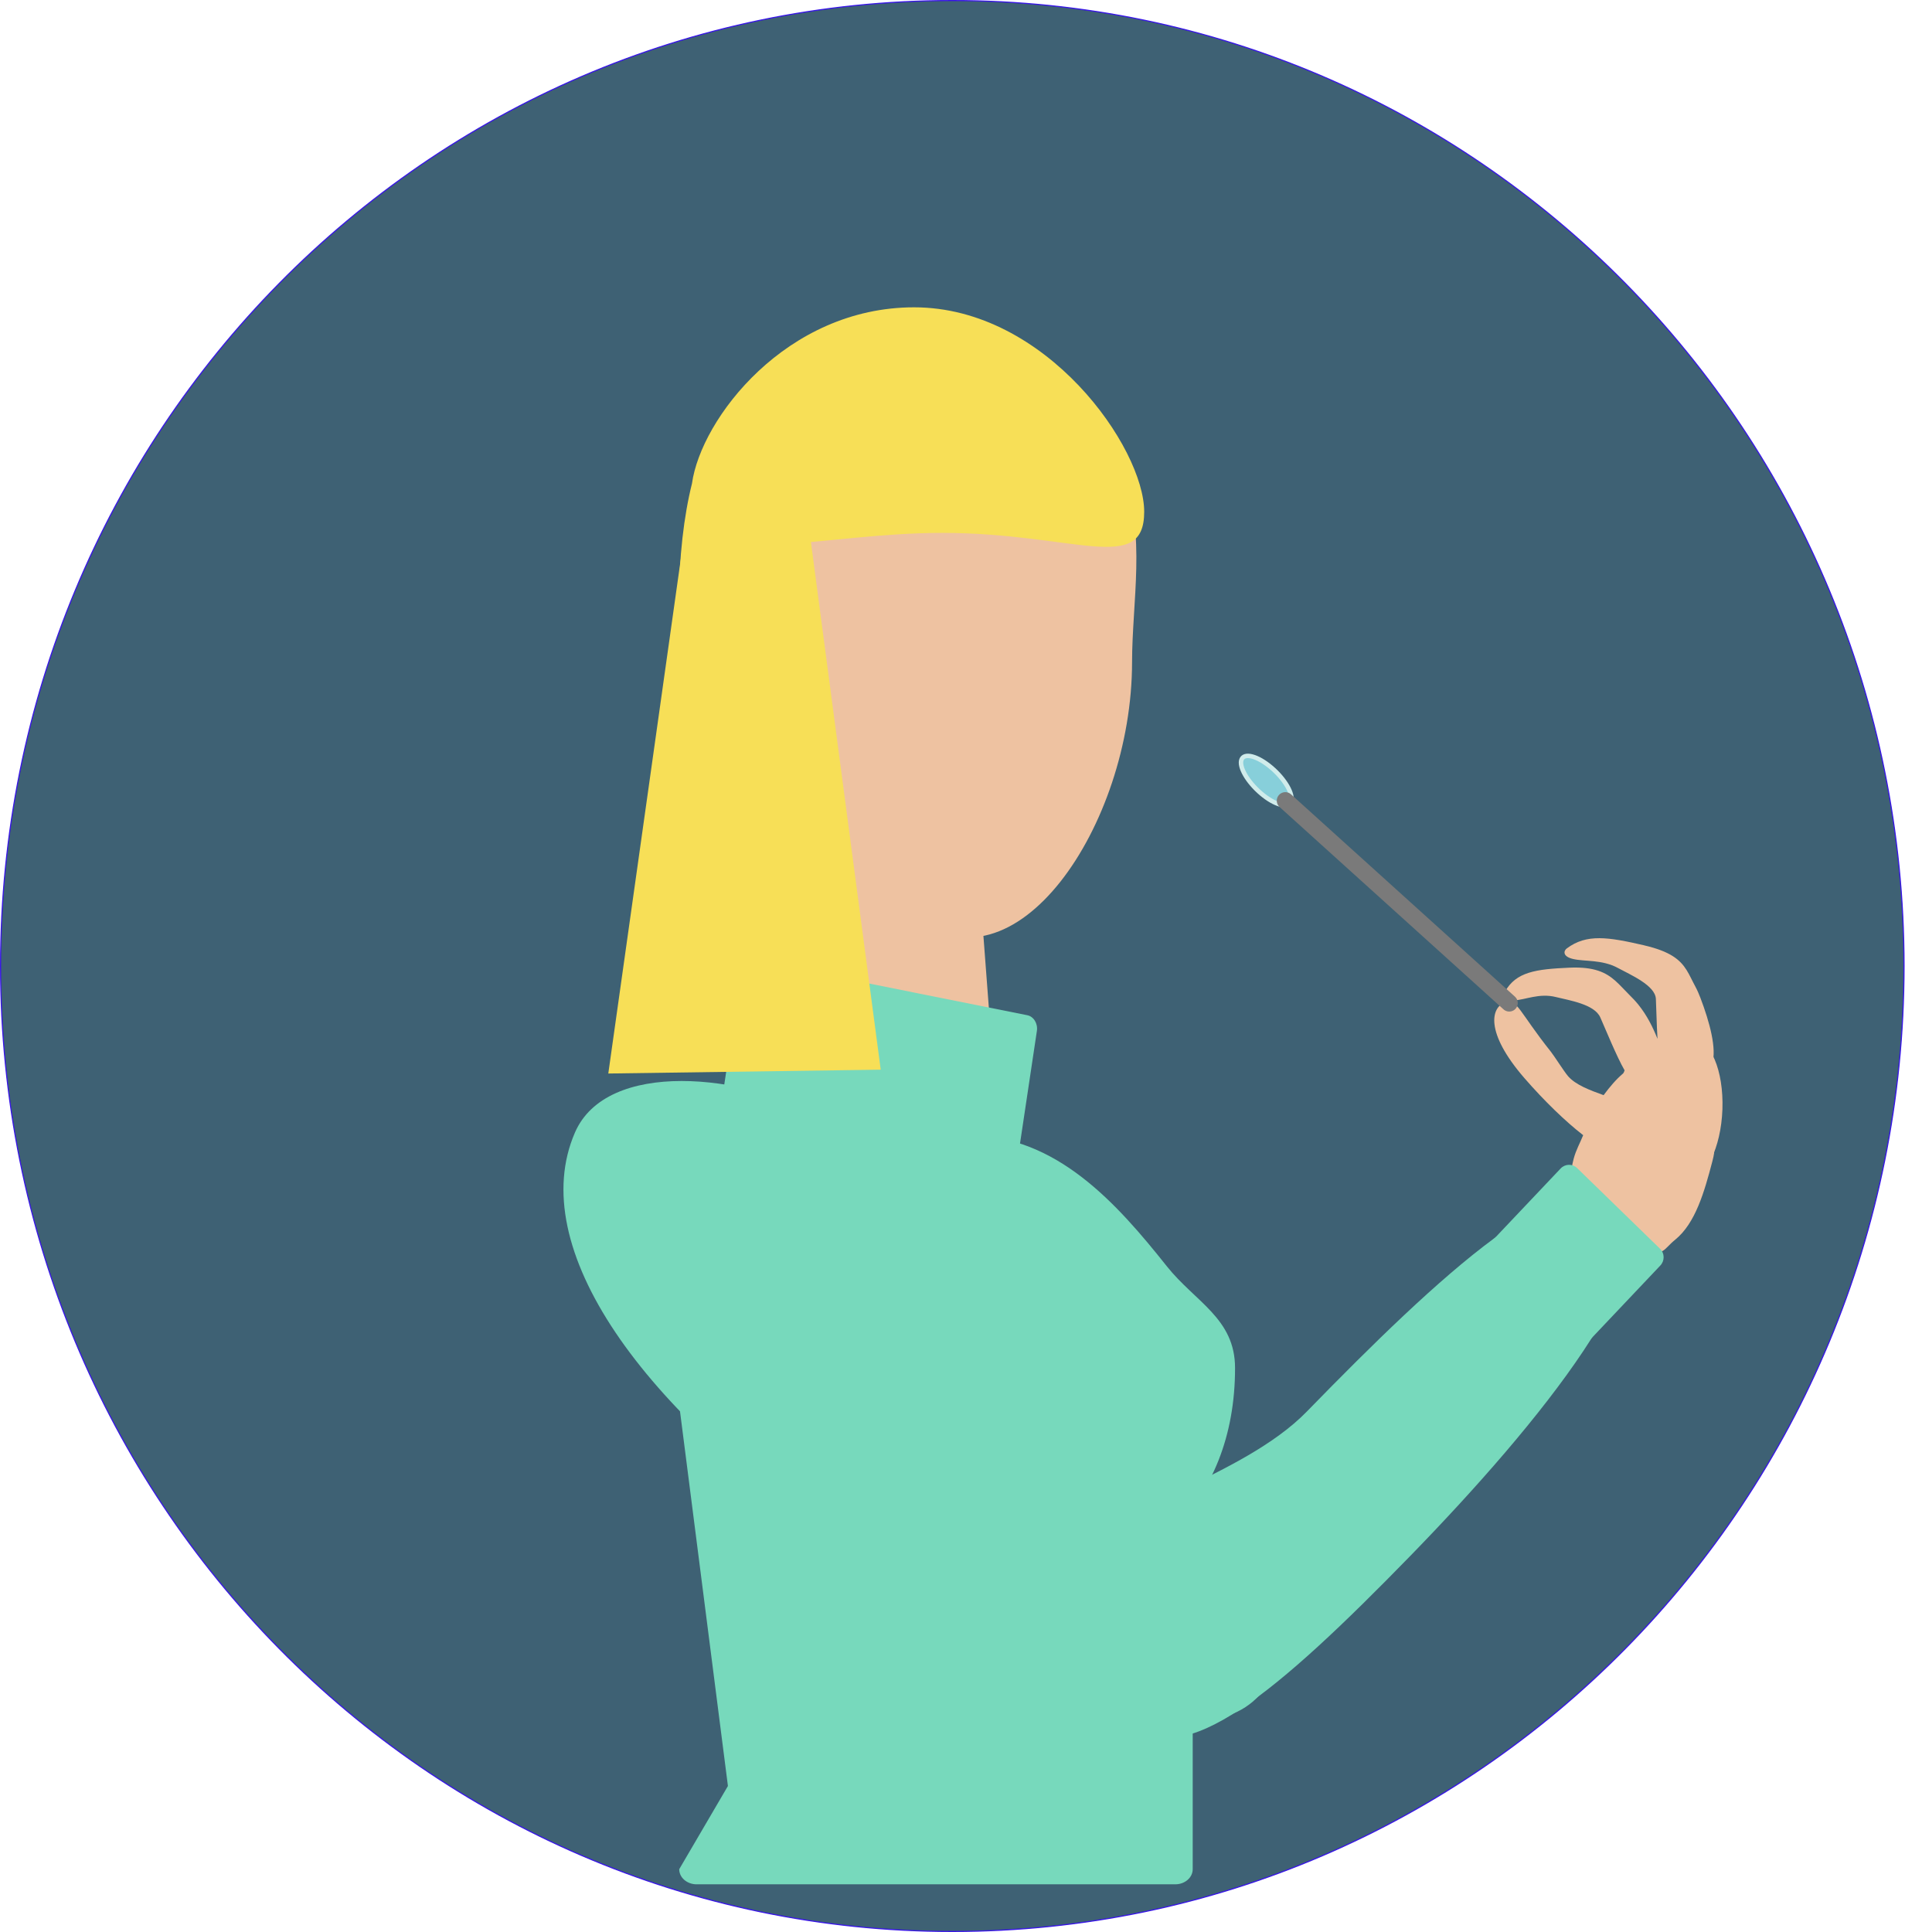
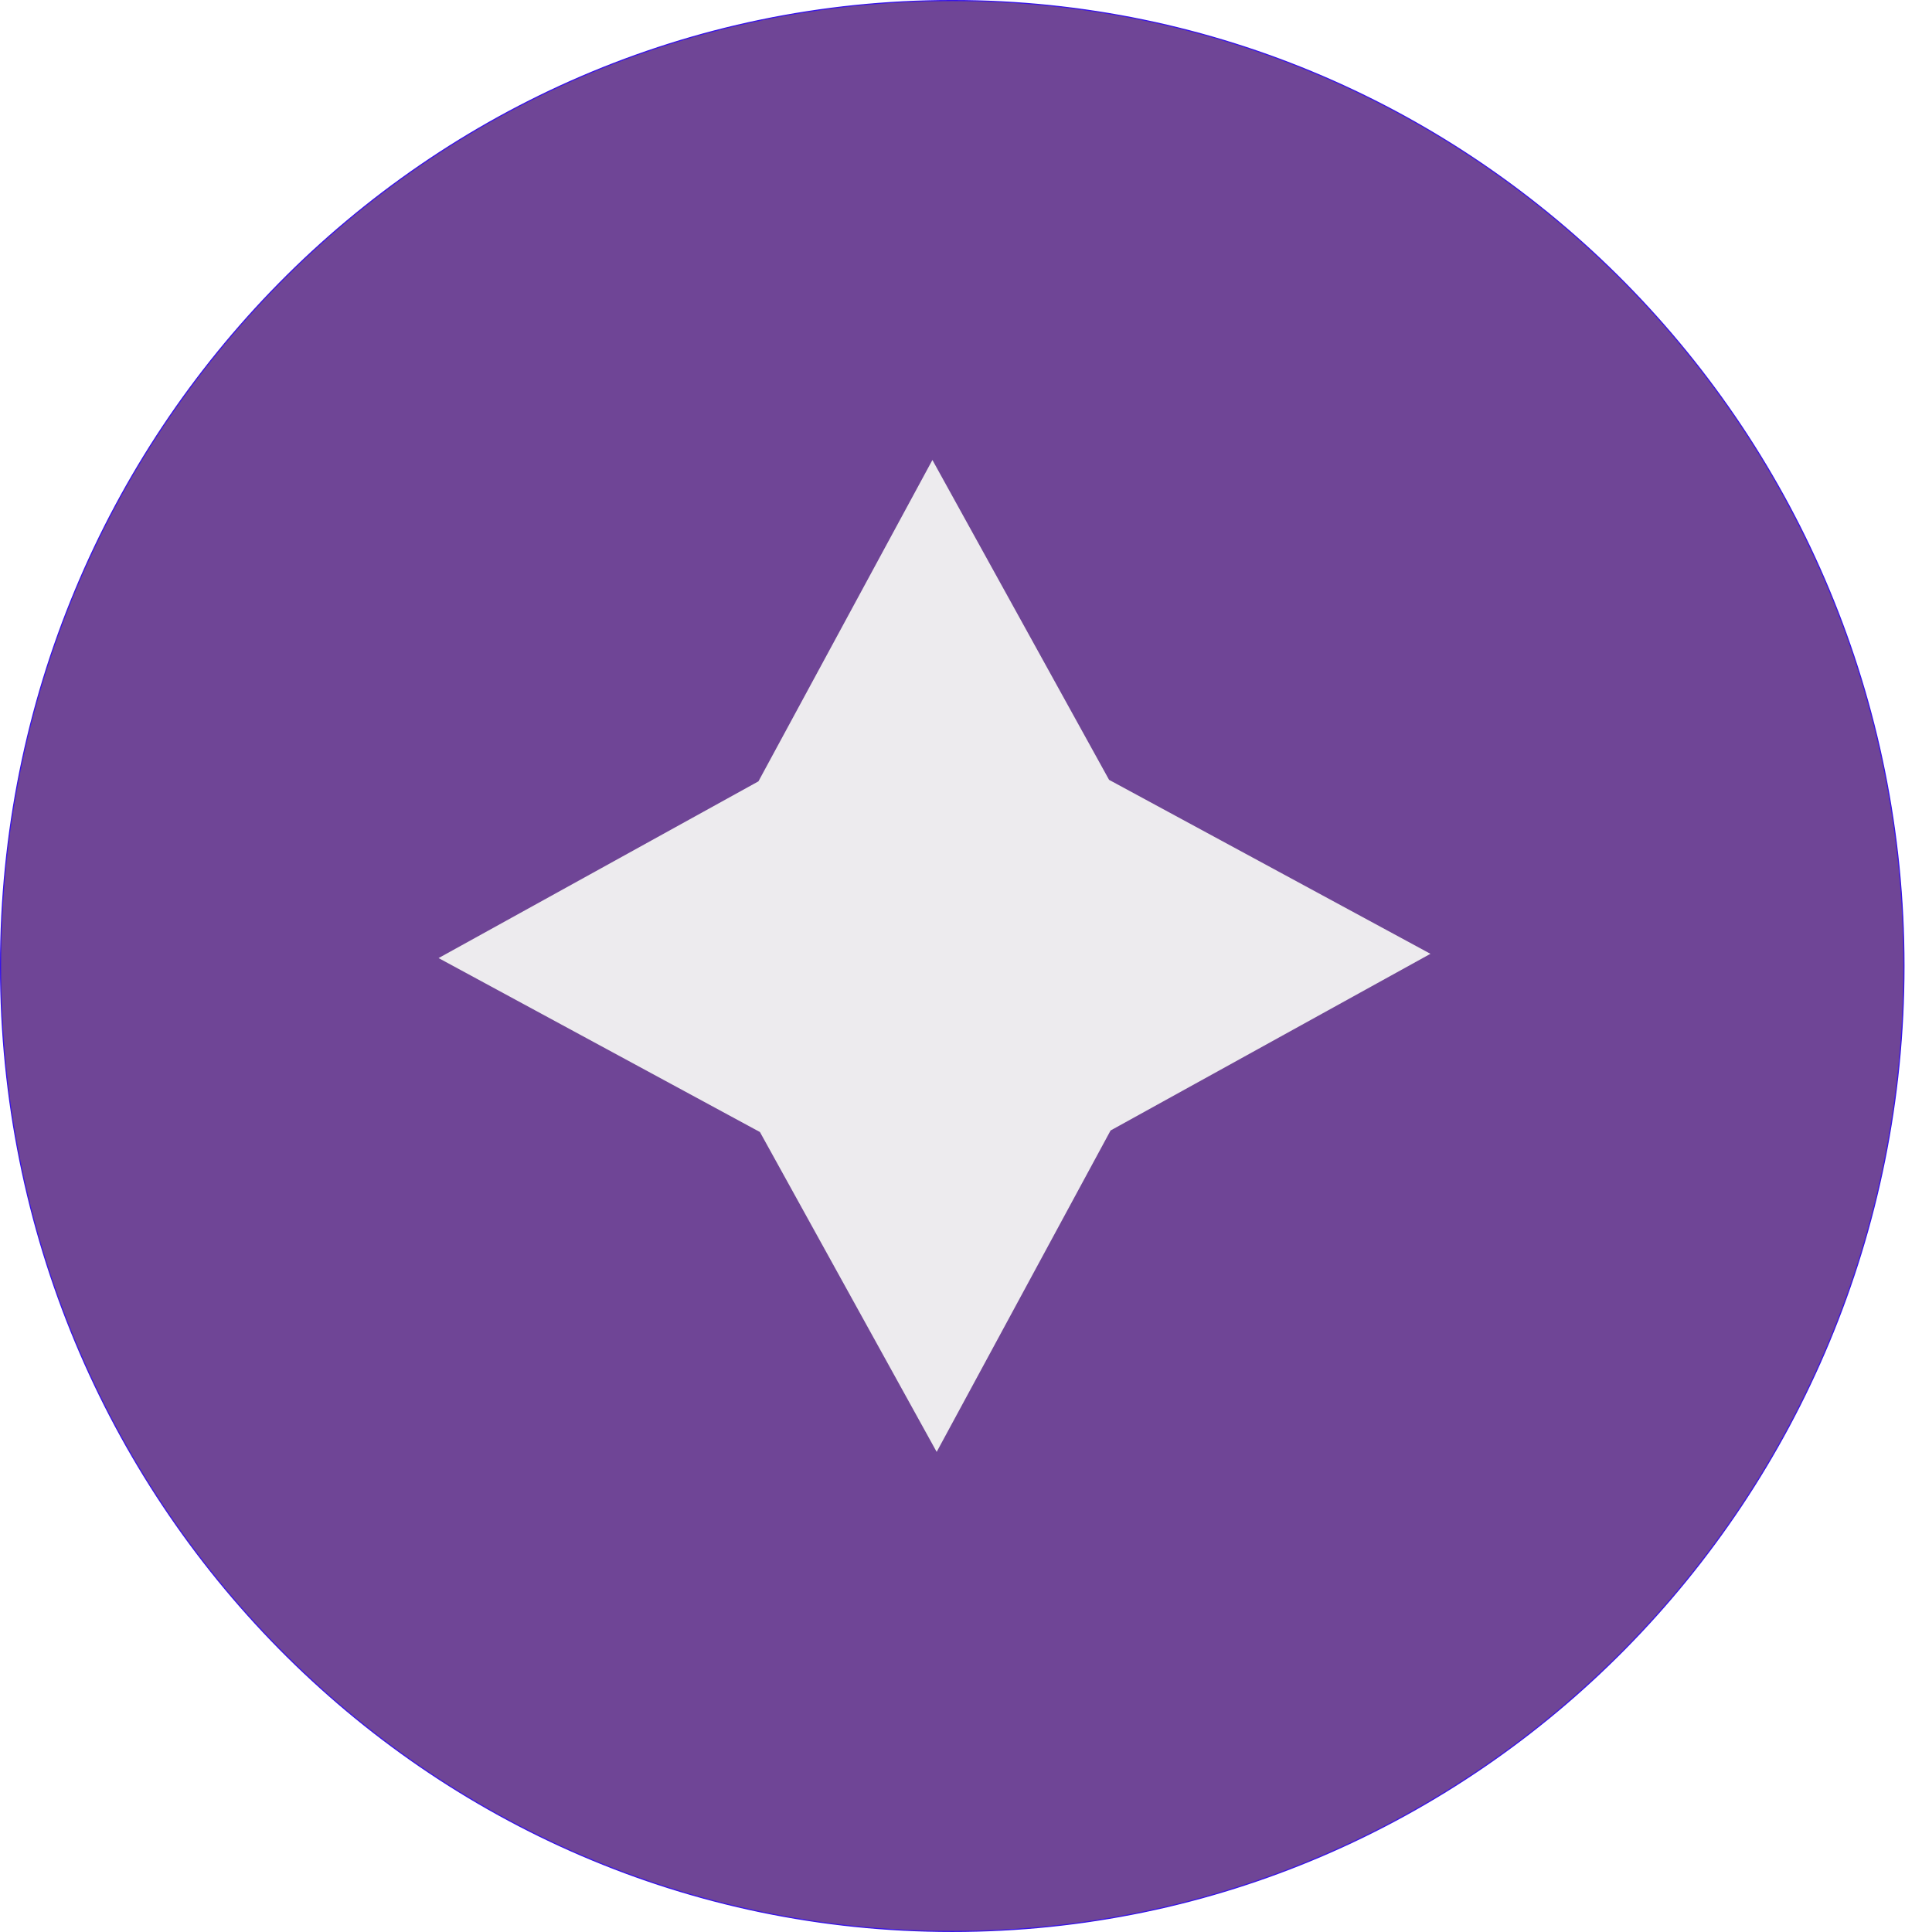
- <svg xmlns="http://www.w3.org/2000/svg" width="72.408mm" height="73.453mm" viewBox="0 0 72.408 73.453" version="1.1" id="svg552">
-   <defs id="defs546" />
-   <g id="layer1" transform="translate(-0.0814997,-0.1259789)">
-     <path stroke="#3714e7" stroke-width="0.042" d="m 0.103,36.853 c 0,-20.272 16.2,-36.706 36.183,-36.706 19.983,0 36.183,16.433 36.183,36.706 0,20.272 -16.2,36.705 -36.183,36.705 -19.983,0 -36.183,-16.434 -36.183,-36.705 z" fill="#3e6174" stroke-linecap="round" opacity="1" stroke-linejoin="round" id="path282" style="clip-rule:evenodd;fill-rule:evenodd;stroke-linecap:round;stroke-linejoin:round" />
-     <g opacity="1" id="g329" style="clip-rule:evenodd;fill-rule:evenodd;stroke-linecap:round;stroke-linejoin:round" transform="matrix(0.2645833,0,0,0.2645833,-14.33975,-15.19737)">
-       <path d="m 155.875,146.836 c 0,-23.565 13.33,-42.668 29.773,-42.668 10.513,0 24.459,8.916 30.273,22.538 3.279,7.683 1.252,17.839 1.252,26.337 0,23.565 -16.954,48.464 -31.525,36.461 -25.817,-21.267 -29.773,-19.103 -29.773,-42.668 z" opacity="1" fill="#eec2a1" id="path325" />
-       <path d="m 185.856,102.075 c -18.356,0 -30.622,15.983 -31.921,25.324 -1.157,4.626 -1.875,10.609 -1.875,17.227 0,14.546 3.371,26.331 7.544,26.331 4.172,0 7.558,-11.785 7.558,-26.331 0,-2.992 -0.169,-5.823 -0.433,-8.504 6.462,-0.339 14.621,-1.634 23.137,-1.634 19.027,0 29.05,6.127 29.05,-3.034 0,-9.161 -14.033,-29.379 -33.06,-29.379 z" opacity="1" fill="#f7df57" id="path327" />
-     </g>
-     <path d="m 29.033,31.724 8.135,0.002 0.669,8.845 -8.833,-0.583 -0.366,0.23 z" opacity="1" fill="#eec2a1" id="path331" style="clip-rule:evenodd;fill-rule:evenodd;stroke-width:0.265;stroke-linecap:round;stroke-linejoin:round" />
-     <path d="m 28.416,45.194 c 0,-0.04 0.022,-0.073 0.049,-0.073 0.027,0 0.049,0.033 0.049,0.073 0,0.04 -0.022,0.073 -0.049,0.073 -0.027,0 -0.049,-0.033 -0.049,-0.073 z" opacity="1" fill="#eec2a1" id="path333" style="clip-rule:evenodd;fill-rule:evenodd;stroke-width:0.265;stroke-linecap:round;stroke-linejoin:round" />
-     <path d="m 21.939,43.186 c 1.204,-2.78 6.392,-2.278 9.617,-0.517 1.823,0.995 0.704,2.005 3.599,4.009 0,0 2.215,2.031 4.708,4.521 2.388,2.386 5.031,5.192 6.223,7.037 1.976,3.057 3.382,3.345 2.538,5.294 -1.885,4.351 -8.045,0.988 -16.128,-4.385 C 24.411,53.771 20.054,47.537 21.939,43.186 Z" opacity="1" fill="#77d9bc" id="path335" style="clip-rule:evenodd;fill-rule:evenodd;stroke-width:0.265;stroke-linecap:round;stroke-linejoin:round" />
-     <path d="m 49.774,53.782 c 5.001,-5.133 9.996,-9.808 11.916,-7.785 1.92,2.023 -2.999,8.158 -8,13.292 -5.001,5.133 -8.697,8.309 -10.617,6.287 -0.954,-1.005 -3.475,-4.043 -2.203,-6.08 1.287,-2.061 6.388,-3.131 8.904,-5.713 z" opacity="1" fill="#77d9bc" id="path337" style="clip-rule:evenodd;fill-rule:evenodd;stroke-width:0.265;stroke-linecap:round;stroke-linejoin:round" />
-     <path d="m 28.813,51.204 c 0,-5.181 2.857,-7.913 8.099,-7.913 3.334,0 5.631,2.59 7.527,4.974 1.085,1.364 2.597,1.988 2.597,3.873 0,5.181 -3.489,8.447 -8.731,8.447 -5.242,0 -9.491,-4.2 -9.491,-9.381 z" opacity="1" fill="#77d9bc" id="path339" style="clip-rule:evenodd;fill-rule:evenodd;stroke-width:0.265;stroke-linecap:round;stroke-linejoin:round" />
-     <path d="m 26.37,44.26 v 0 c 0.012,0 0.022,0.01 0.022,0.022 v 0 c 0,0.012 -0.01,0.022 -0.022,0.022 v 0 c -0.012,0 -0.022,-0.01 -0.022,-0.022 v 0 c 0,-0.012 0.01,-0.022 0.022,-0.022 z" opacity="1" fill="#77d9bc" id="path341" style="clip-rule:evenodd;fill-rule:evenodd;stroke-width:0.265;stroke-linecap:round;stroke-linejoin:round" />
-     <path d="m 28.776,36.649 10.362,2.075 c 0.243,0.049 0.406,0.316 0.364,0.597 l -1.275,8.51 C 38.185,48.112 37.954,48.3 37.711,48.251 L 27.349,46.176 c -0.243,-0.049 -0.406,-0.316 -0.364,-0.597 l 1.275,-8.51 c 0.042,-0.281 0.273,-0.469 0.516,-0.421 z" opacity="1" fill="#77d9bc" id="path343" style="clip-rule:evenodd;fill-rule:evenodd;stroke-width:0.265;stroke-linecap:round;stroke-linejoin:round" />
-     <path d="m 26.565,52.975 h 18.2 c 0.365,0 0.661,0.257 0.661,0.574 v 17.643 c 0,0.317 -0.296,0.574 -0.661,0.574 H 26.565 c -0.365,0 -0.661,-0.257 -0.661,-0.574 l 1.852,-3.164 -1.852,-14.48 c 0,-0.317 0.296,-0.574 0.661,-0.574 z" opacity="1" fill="#77d9bc" id="path345" style="clip-rule:evenodd;fill-rule:evenodd;stroke-width:0.265;stroke-linecap:round;stroke-linejoin:round" />
-     <path d="m 26.109,20.352 h 4.752 l 2.704,20.442 -10.357,0.146 z" opacity="1" fill="#f7df57" id="path347" style="clip-rule:evenodd;fill-rule:evenodd;stroke-width:0.265;stroke-linecap:round;stroke-linejoin:round" />
-     <path d="m 62.587,36.066 c -1.361,-0.314 -2.184,-0.448 -2.941,0.12 -0.116,0.086 -0.172,0.303 0.242,0.4 0.444,0.104 1.101,0.015 1.702,0.341 0.484,0.262 1.418,0.661 1.445,1.174 0.017,0.321 0.027,0.949 0.062,1.521 -0.173,-0.432 -0.394,-0.886 -0.735,-1.309 -0.105,-0.129 -0.224,-0.253 -0.345,-0.373 -0.191,-0.189 -0.346,-0.369 -0.526,-0.528 -0.357,-0.315 -0.801,-0.537 -1.739,-0.496 -1.281,0.057 -2.033,0.156 -2.458,0.919 -0.065,0.116 -0.031,0.339 0.358,0.323 0.419,-0.017 0.945,-0.285 1.584,-0.125 0.514,0.128 1.463,0.273 1.685,0.772 0.193,0.433 0.622,1.49 0.925,2.015 -0.02,0.041 -0.028,0.094 -0.061,0.121 -0.264,0.223 -0.507,0.511 -0.737,0.822 -0.515,-0.187 -1.058,-0.384 -1.352,-0.722 -0.143,-0.165 -0.526,-0.769 -0.652,-0.928 -1.226,-1.54 -1.271,-2.025 -1.743,-1.872 -0.52,0.169 -0.793,1.112 0.737,2.875 0.765,0.881 1.561,1.646 2.233,2.169 -0.12,0.299 -0.274,0.566 -0.36,0.891 -0.486,1.847 0.551,2.941 2.656,3.494 0.798,0.21 0.731,-0.028 1.203,-0.412 0.772,-0.628 1.109,-1.824 1.41,-2.97 0.152,-0.578 0.012,-0.361 0.094,-1.364 L 65.414,42.398 65.266,41.234 c -0.137,0.043 0.18,-0.517 -0.09,-0.663 0.18,-0.572 -0.1,-1.593 -0.447,-2.505 -0.056,-0.147 -0.117,-0.29 -0.194,-0.433 -0.122,-0.225 -0.213,-0.436 -0.335,-0.63 -0.243,-0.387 -0.616,-0.706 -1.613,-0.936 z" opacity="1" fill="#eec2a1" id="path349" style="clip-rule:evenodd;fill-rule:evenodd;stroke-width:0.265;stroke-linecap:round;stroke-linejoin:round" />
-     <path d="m 56.432,47.701 2.982,-3.15 c 0.17,-0.18 0.451,-0.187 0.626,-0.016 l 3.155,3.069 c 0.176,0.171 0.18,0.455 0.01,0.635 l -2.982,3.15 c -0.17,0.18 -0.451,0.187 -0.627,0.016 l -3.155,-3.069 c -0.176,-0.171 -0.18,-0.455 -0.01,-0.635 z" opacity="1" fill="#77d9bc" id="path351" style="clip-rule:evenodd;fill-rule:evenodd;stroke-width:0.265;stroke-linecap:round;stroke-linejoin:round" />
-     <path d="m 63.115,42.307 c 0.051,-1.474 0.641,-2.67 1.318,-2.673 0.677,-0.002 1.183,1.19 1.132,2.664 -0.052,1.474 -0.642,2.671 -1.318,2.673 -0.676,0.002 -1.183,-1.19 -1.132,-2.664 z" opacity="1" fill="#eec2a1" id="path353" style="clip-rule:evenodd;fill-rule:evenodd;stroke-width:0.265;stroke-linecap:round;stroke-linejoin:round" />
-     <path d="m 64.204,42.527 c 0.006,-0.022 0.066,-0.025 0.135,-0.006 0.069,0.018 0.12,0.051 0.115,0.072 -0.006,0.022 -0.066,0.024 -0.135,0.006 -0.069,-0.018 -0.121,-0.051 -0.115,-0.072 z" opacity="1" fill="#eec2a1" id="path355" style="clip-rule:evenodd;fill-rule:evenodd;stroke-width:0.265;stroke-linecap:round;stroke-linejoin:round" />
-     <path stroke="#d0eceb" stroke-width="0.169" d="m 48.03,30.296 c -0.52,-0.44 -0.855,-1.018 -0.749,-1.291 0.106,-0.273 0.613,-0.138 1.132,0.302 0.52,0.44 0.855,1.018 0.749,1.291 -0.106,0.273 -0.613,0.138 -1.132,-0.302 z" fill="#87cfda" stroke-linecap="round" opacity="1" stroke-linejoin="round" id="path357" style="clip-rule:evenodd;fill-rule:evenodd;stroke-linecap:round;stroke-linejoin:round" />
-     <path stroke="#7a7a7a" stroke-width="0.649" d="m 48.947,30.567 8.513,7.693" fill="none" stroke-linecap="butt" opacity="1" stroke-linejoin="round" id="path359" style="clip-rule:evenodd;fill-rule:evenodd;stroke-linecap:round;stroke-linejoin:round" />
+ <svg xmlns="http://www.w3.org/2000/svg" width="34.409mm" height="34.906mm" viewBox="0 0 34.409 34.906" version="1.1" id="svg1693">
+   <defs id="defs1687" />
+   <g id="layer1" transform="translate(-112.0633,-125.4222)">
+     <path stroke="#3714e7" stroke-width="0.02" d="m 112.073,142.875 c 0,-9.633 7.698,-17.443 17.194,-17.443 9.496,0 17.195,7.809 17.195,17.443 0,9.633 -7.698,17.443 -17.195,17.443 -9.496,0 -17.194,-7.809 -17.194,-17.443 z" fill="#6f4596" stroke-linecap="round" opacity="1" stroke-linejoin="round" id="path964" style="clip-rule:evenodd;fill-rule:evenodd" />
+     <path d="m 128.986,151.654 -3.193,-5.779 -5.806,-3.143 5.779,-3.193 3.143,-5.806 3.192,5.779 5.806,3.143 -5.779,3.192 z" opacity="1" fill="#edebee" id="path966" style="clip-rule:evenodd;fill-rule:evenodd;stroke-width:0.126;stroke-linecap:round;stroke-linejoin:round" />
  </g>
</svg>
